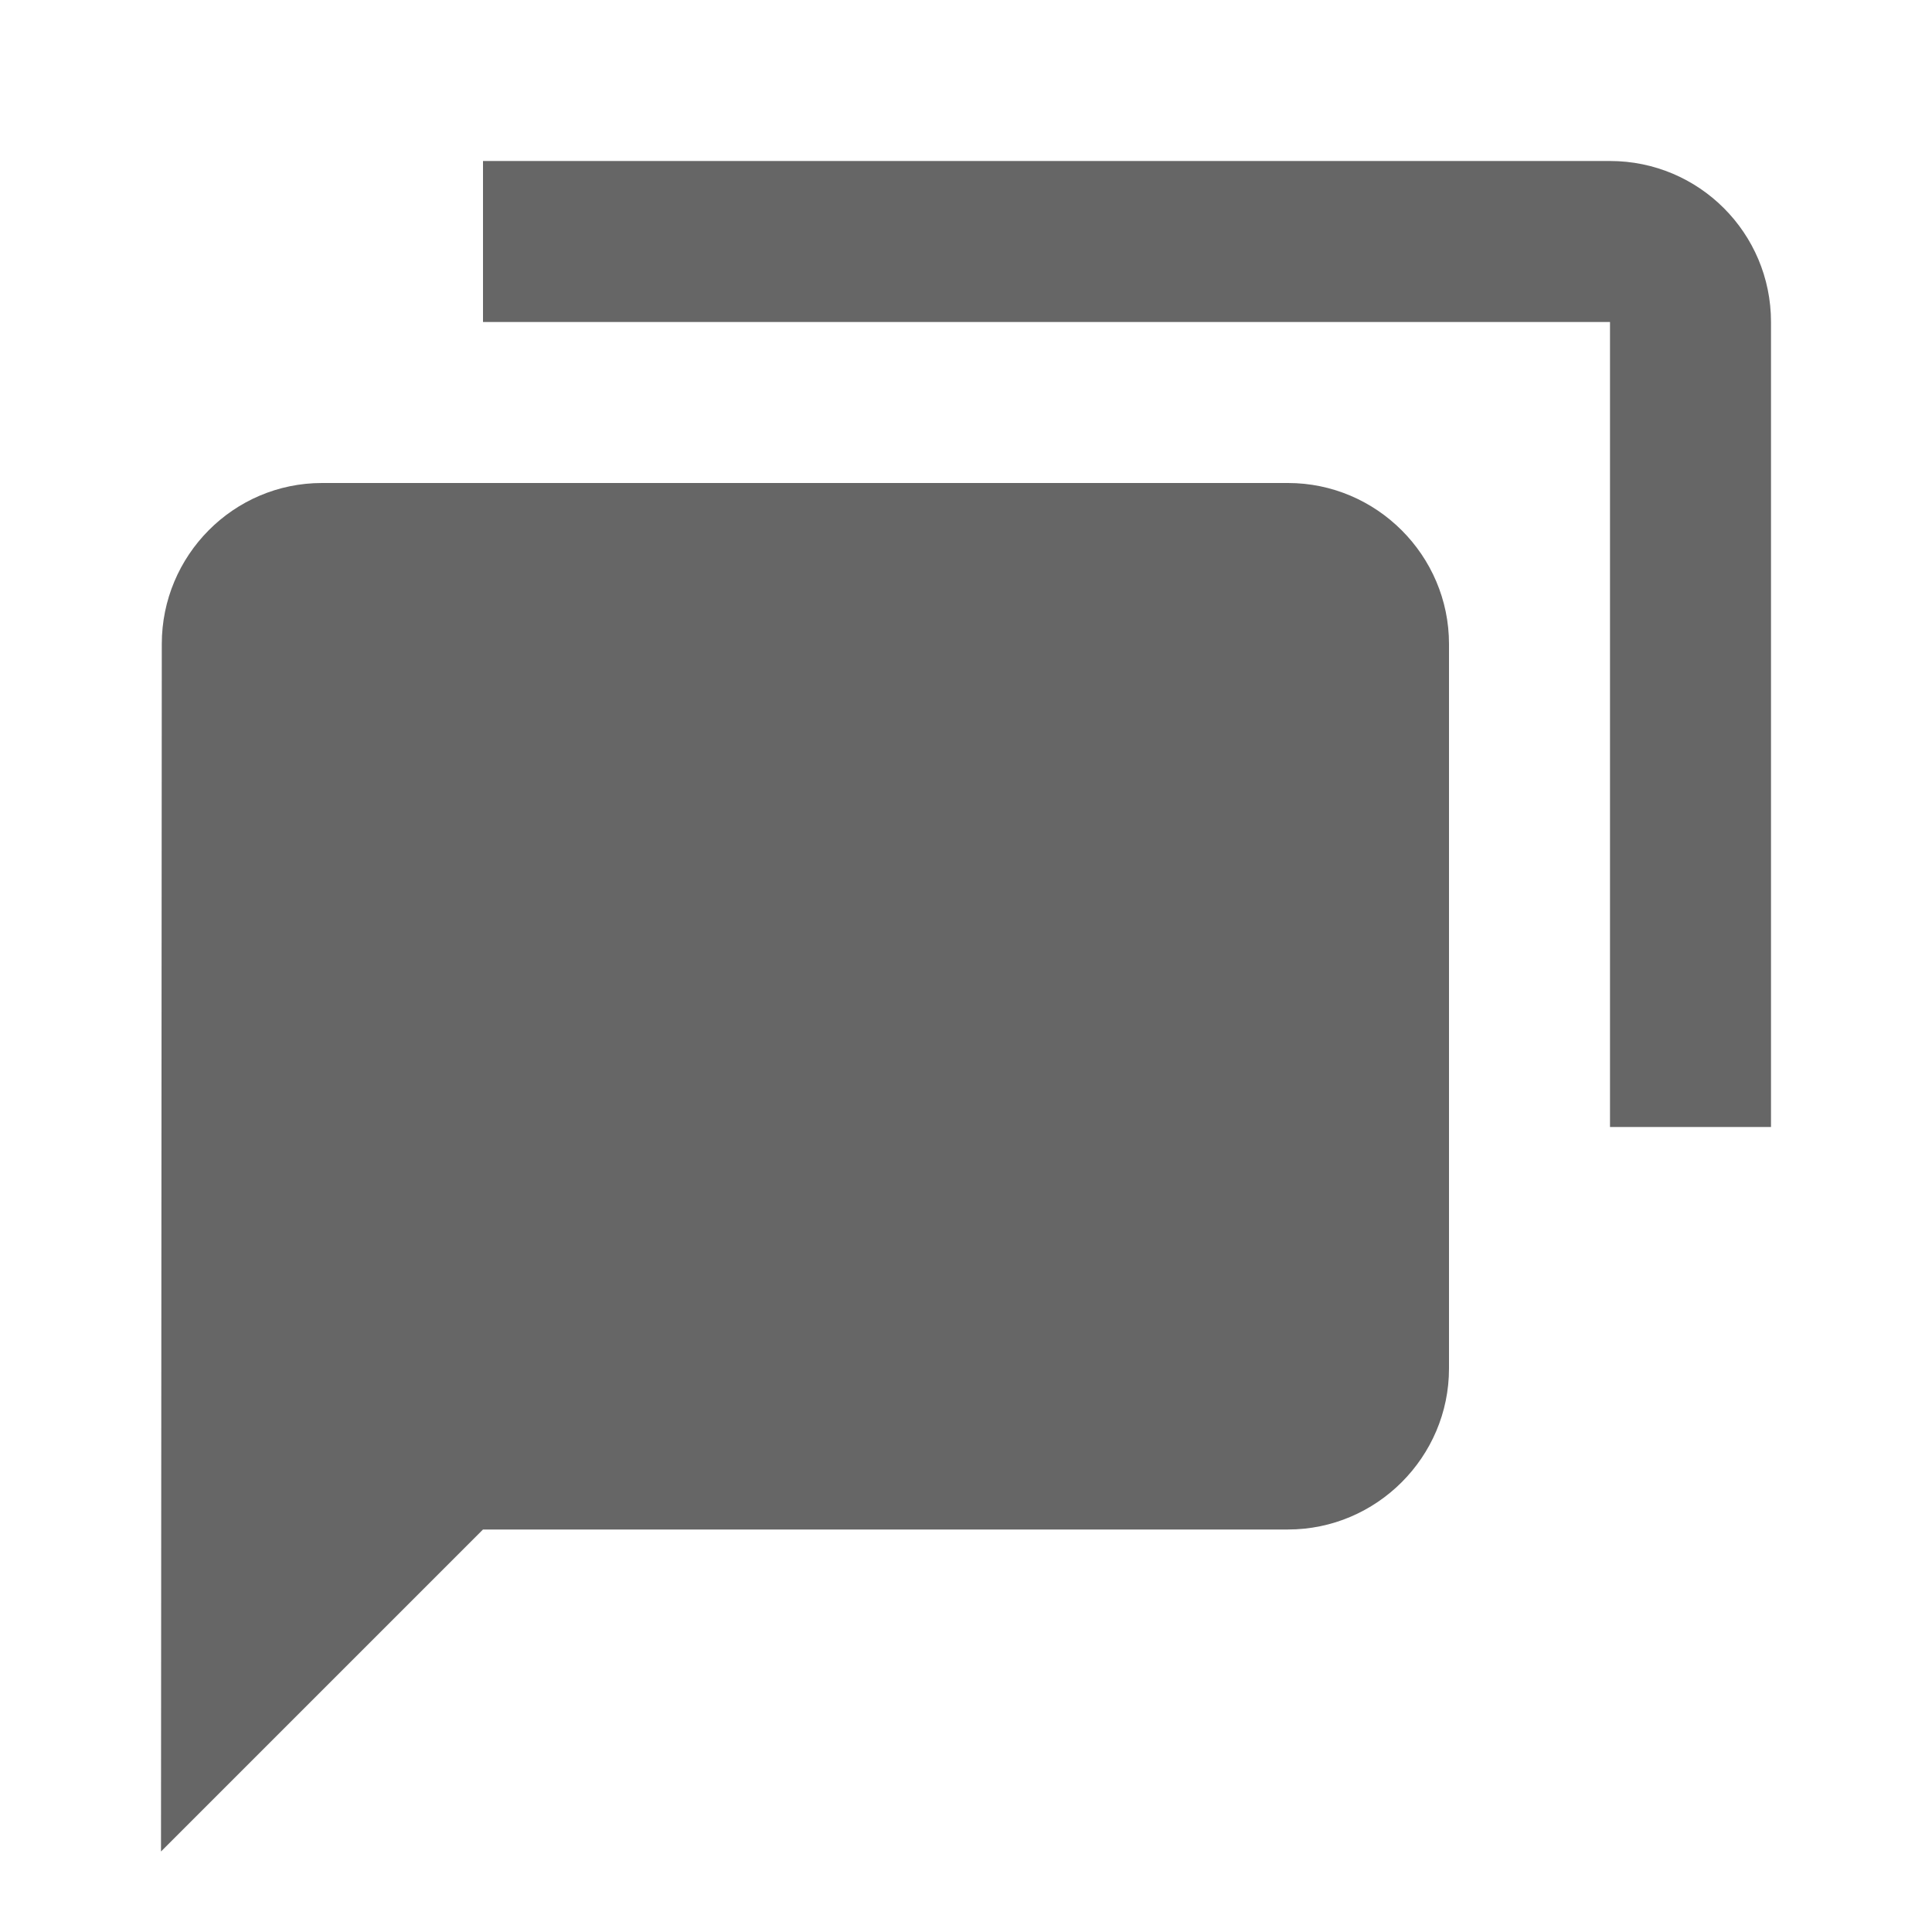
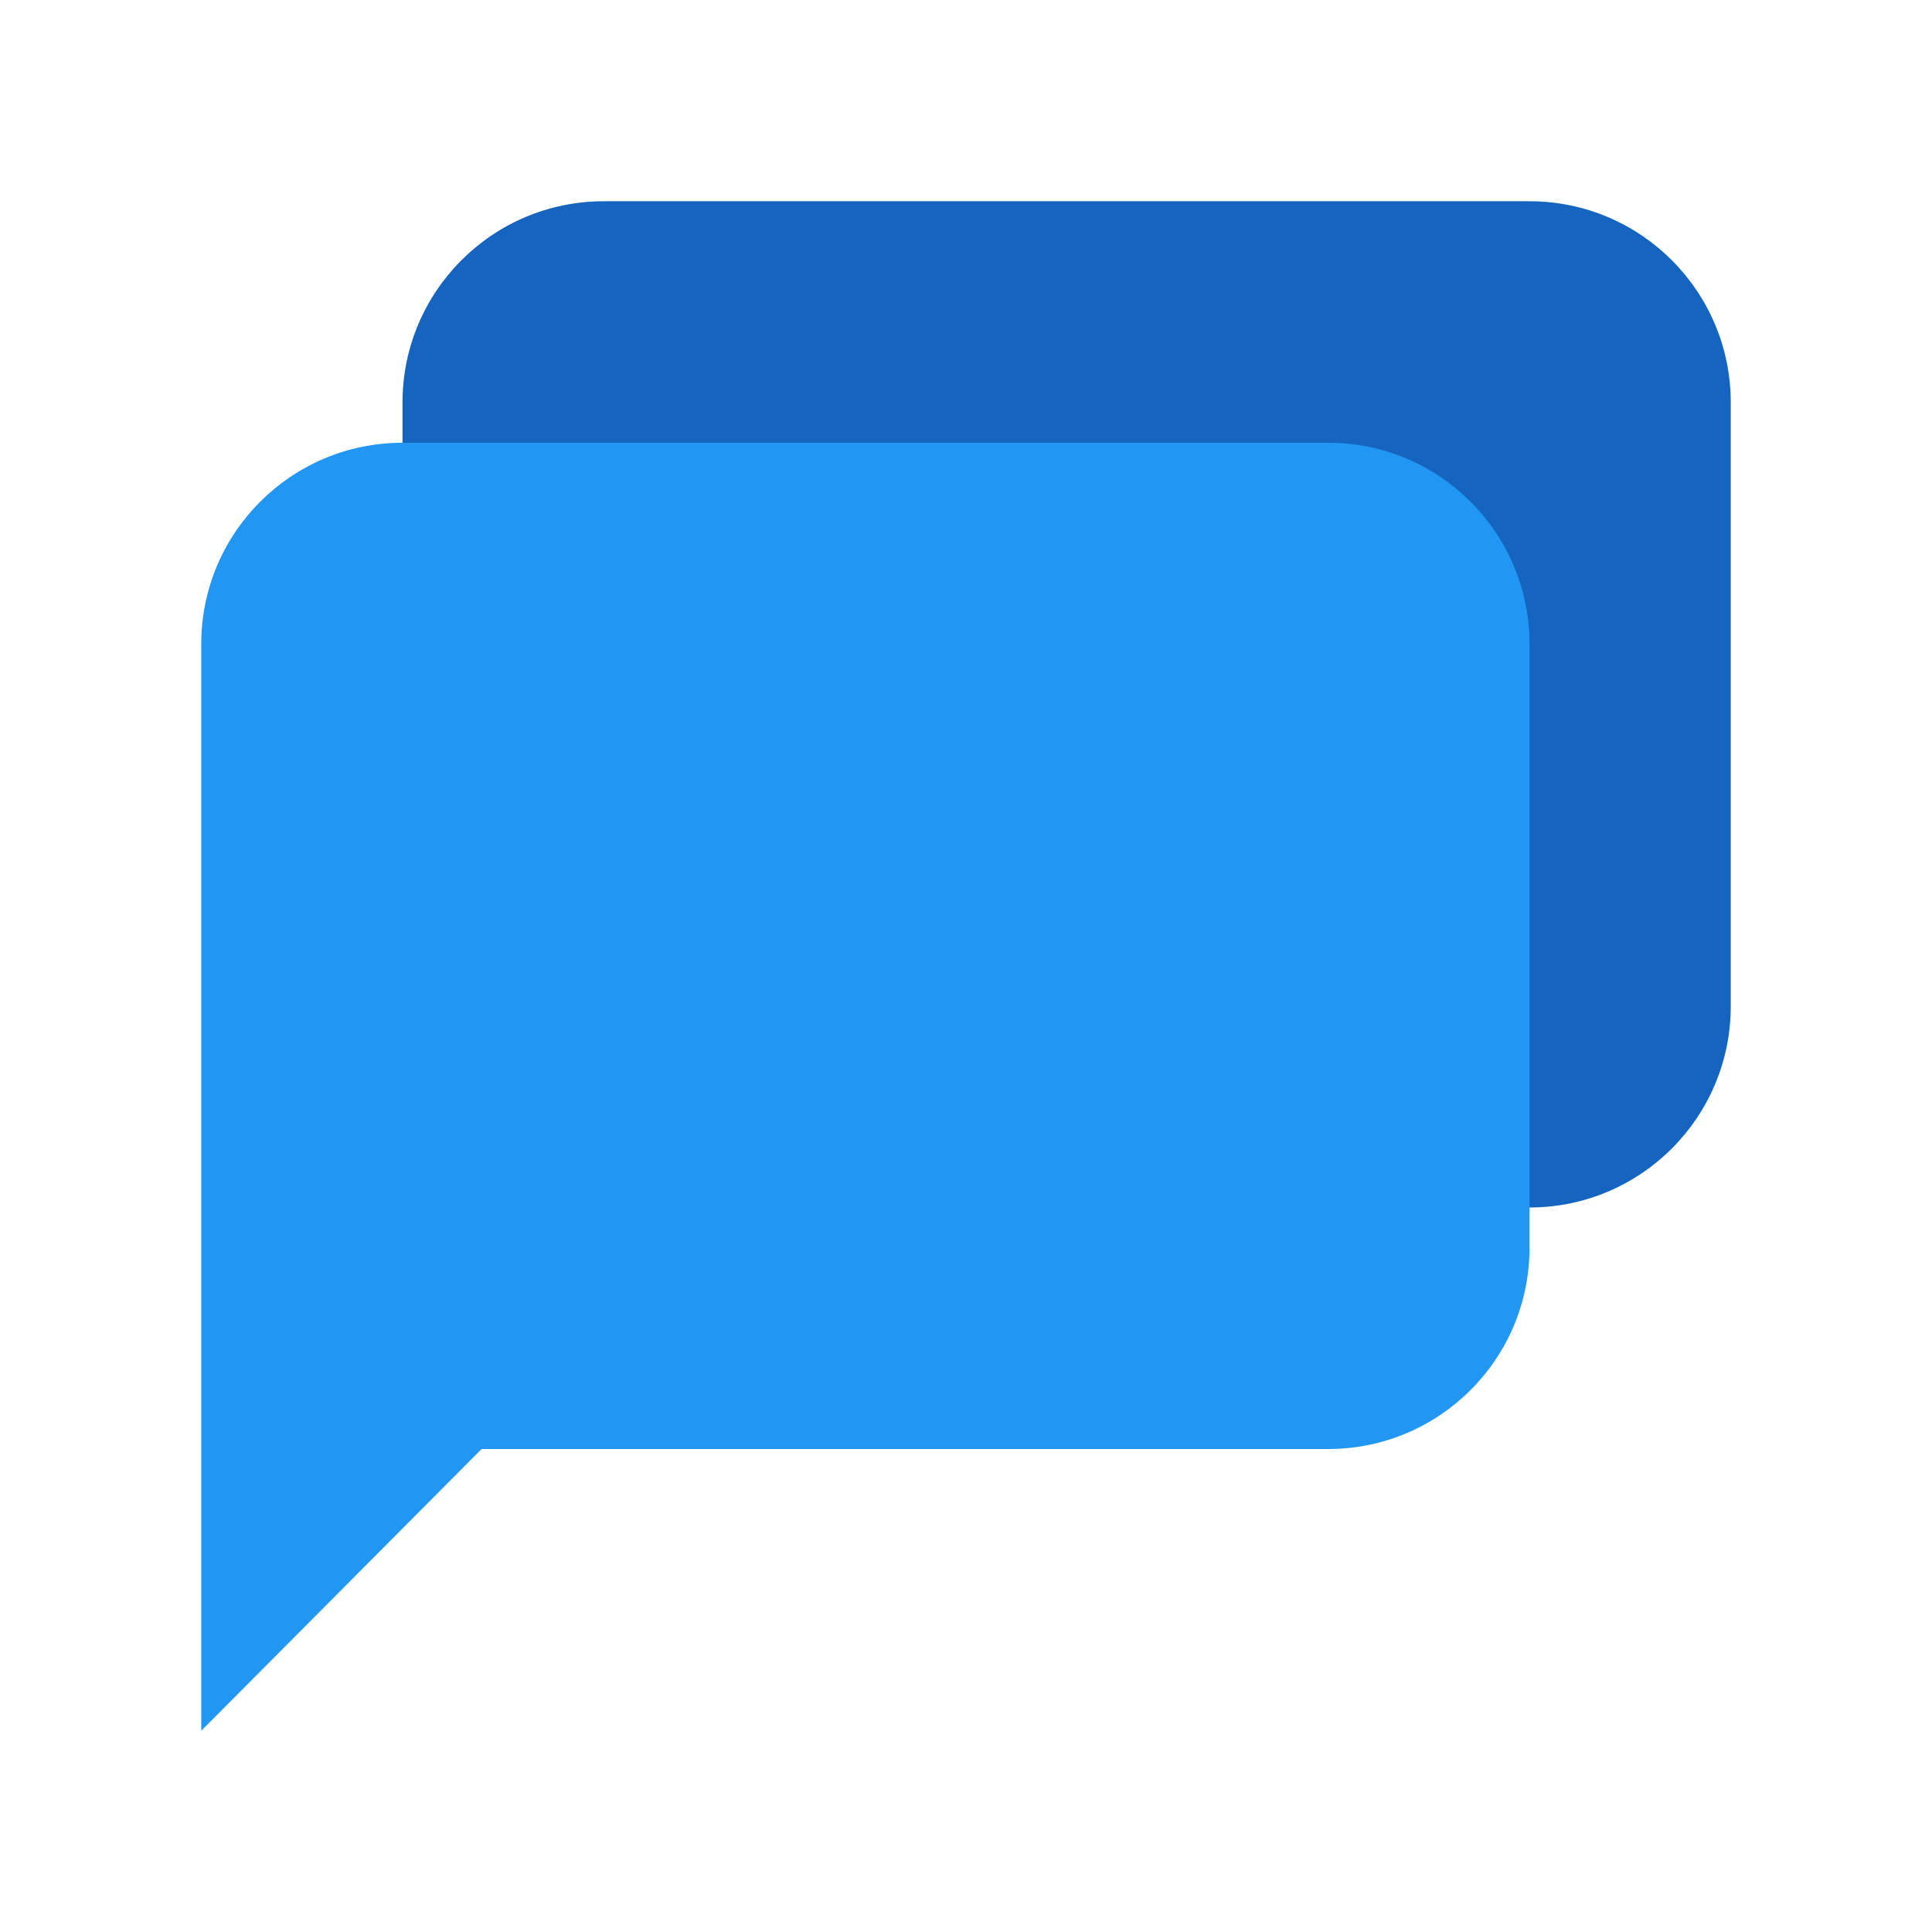
- <svg xmlns="http://www.w3.org/2000/svg" width="240pt" height="240pt" viewBox="0 0 240 240" version="1.1">
-   <g id="surface20682563">
-     <path style=" stroke:none;fill-rule:nonzero;fill:rgb(40%,40%,40%);fill-opacity:1;" d="M 60 20 L 60 40 L 200 40 L 200 140 L 220 140 L 220 40 C 220 28.949 211.051 20 200 20 Z M 40 60 C 29 60 20.098 69 20.098 80 L 20 230 L 60 190 L 160 190 C 171 190 180 181 180 170 L 180 80 C 180 69 171 60 160 60 Z M 40 60 " />
-   </g>
+ <svg xmlns="http://www.w3.org/2000/svg" viewBox="0 0 48 48" width="96px" height="96px">
+   <path fill="#1565c0" d="M38,5H15c-2.761,0-5,2.239-5,5v27l6.965-7H38c2.761,0,5-2.239,5-5V10C43,7.239,40.761,5,38,5z" />
+   <path fill="#2196f3" d="M33,11H10c-2.761,0-5,2.239-5,5v27l6.965-7H33c2.761,0,5-2.239,5-5V16C38,13.239,35.761,11,33,11z" />
</svg>
